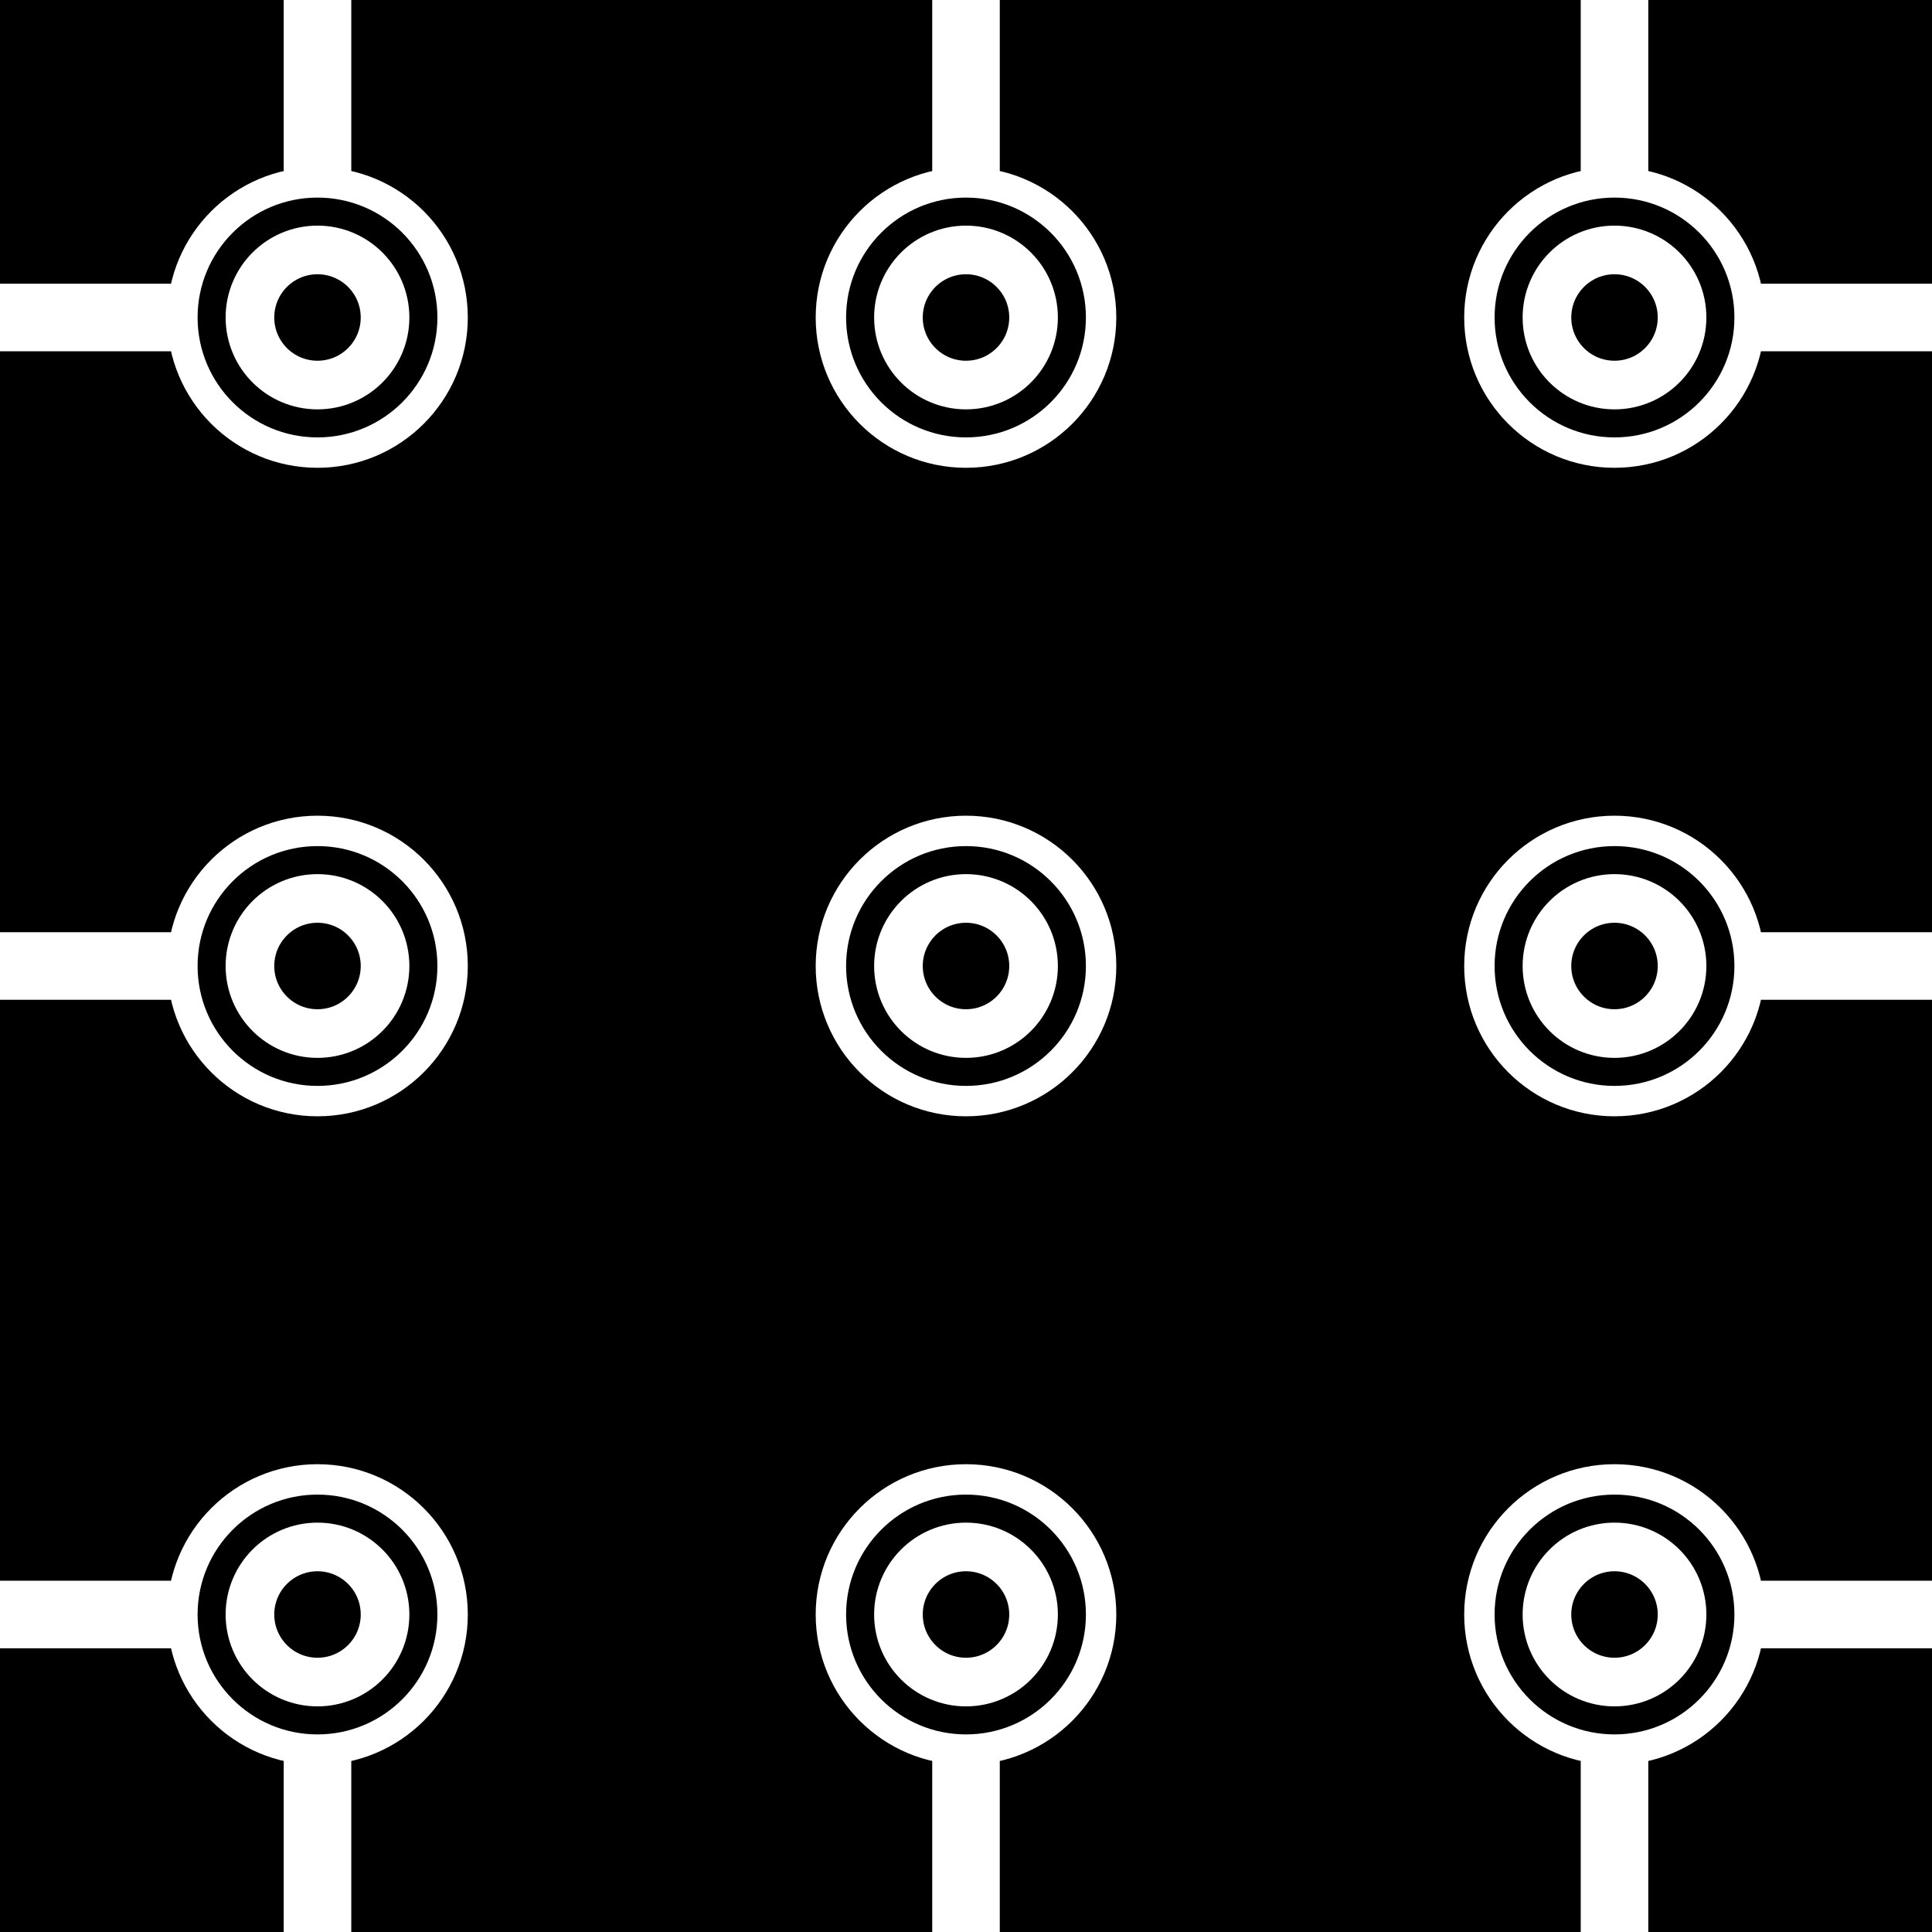
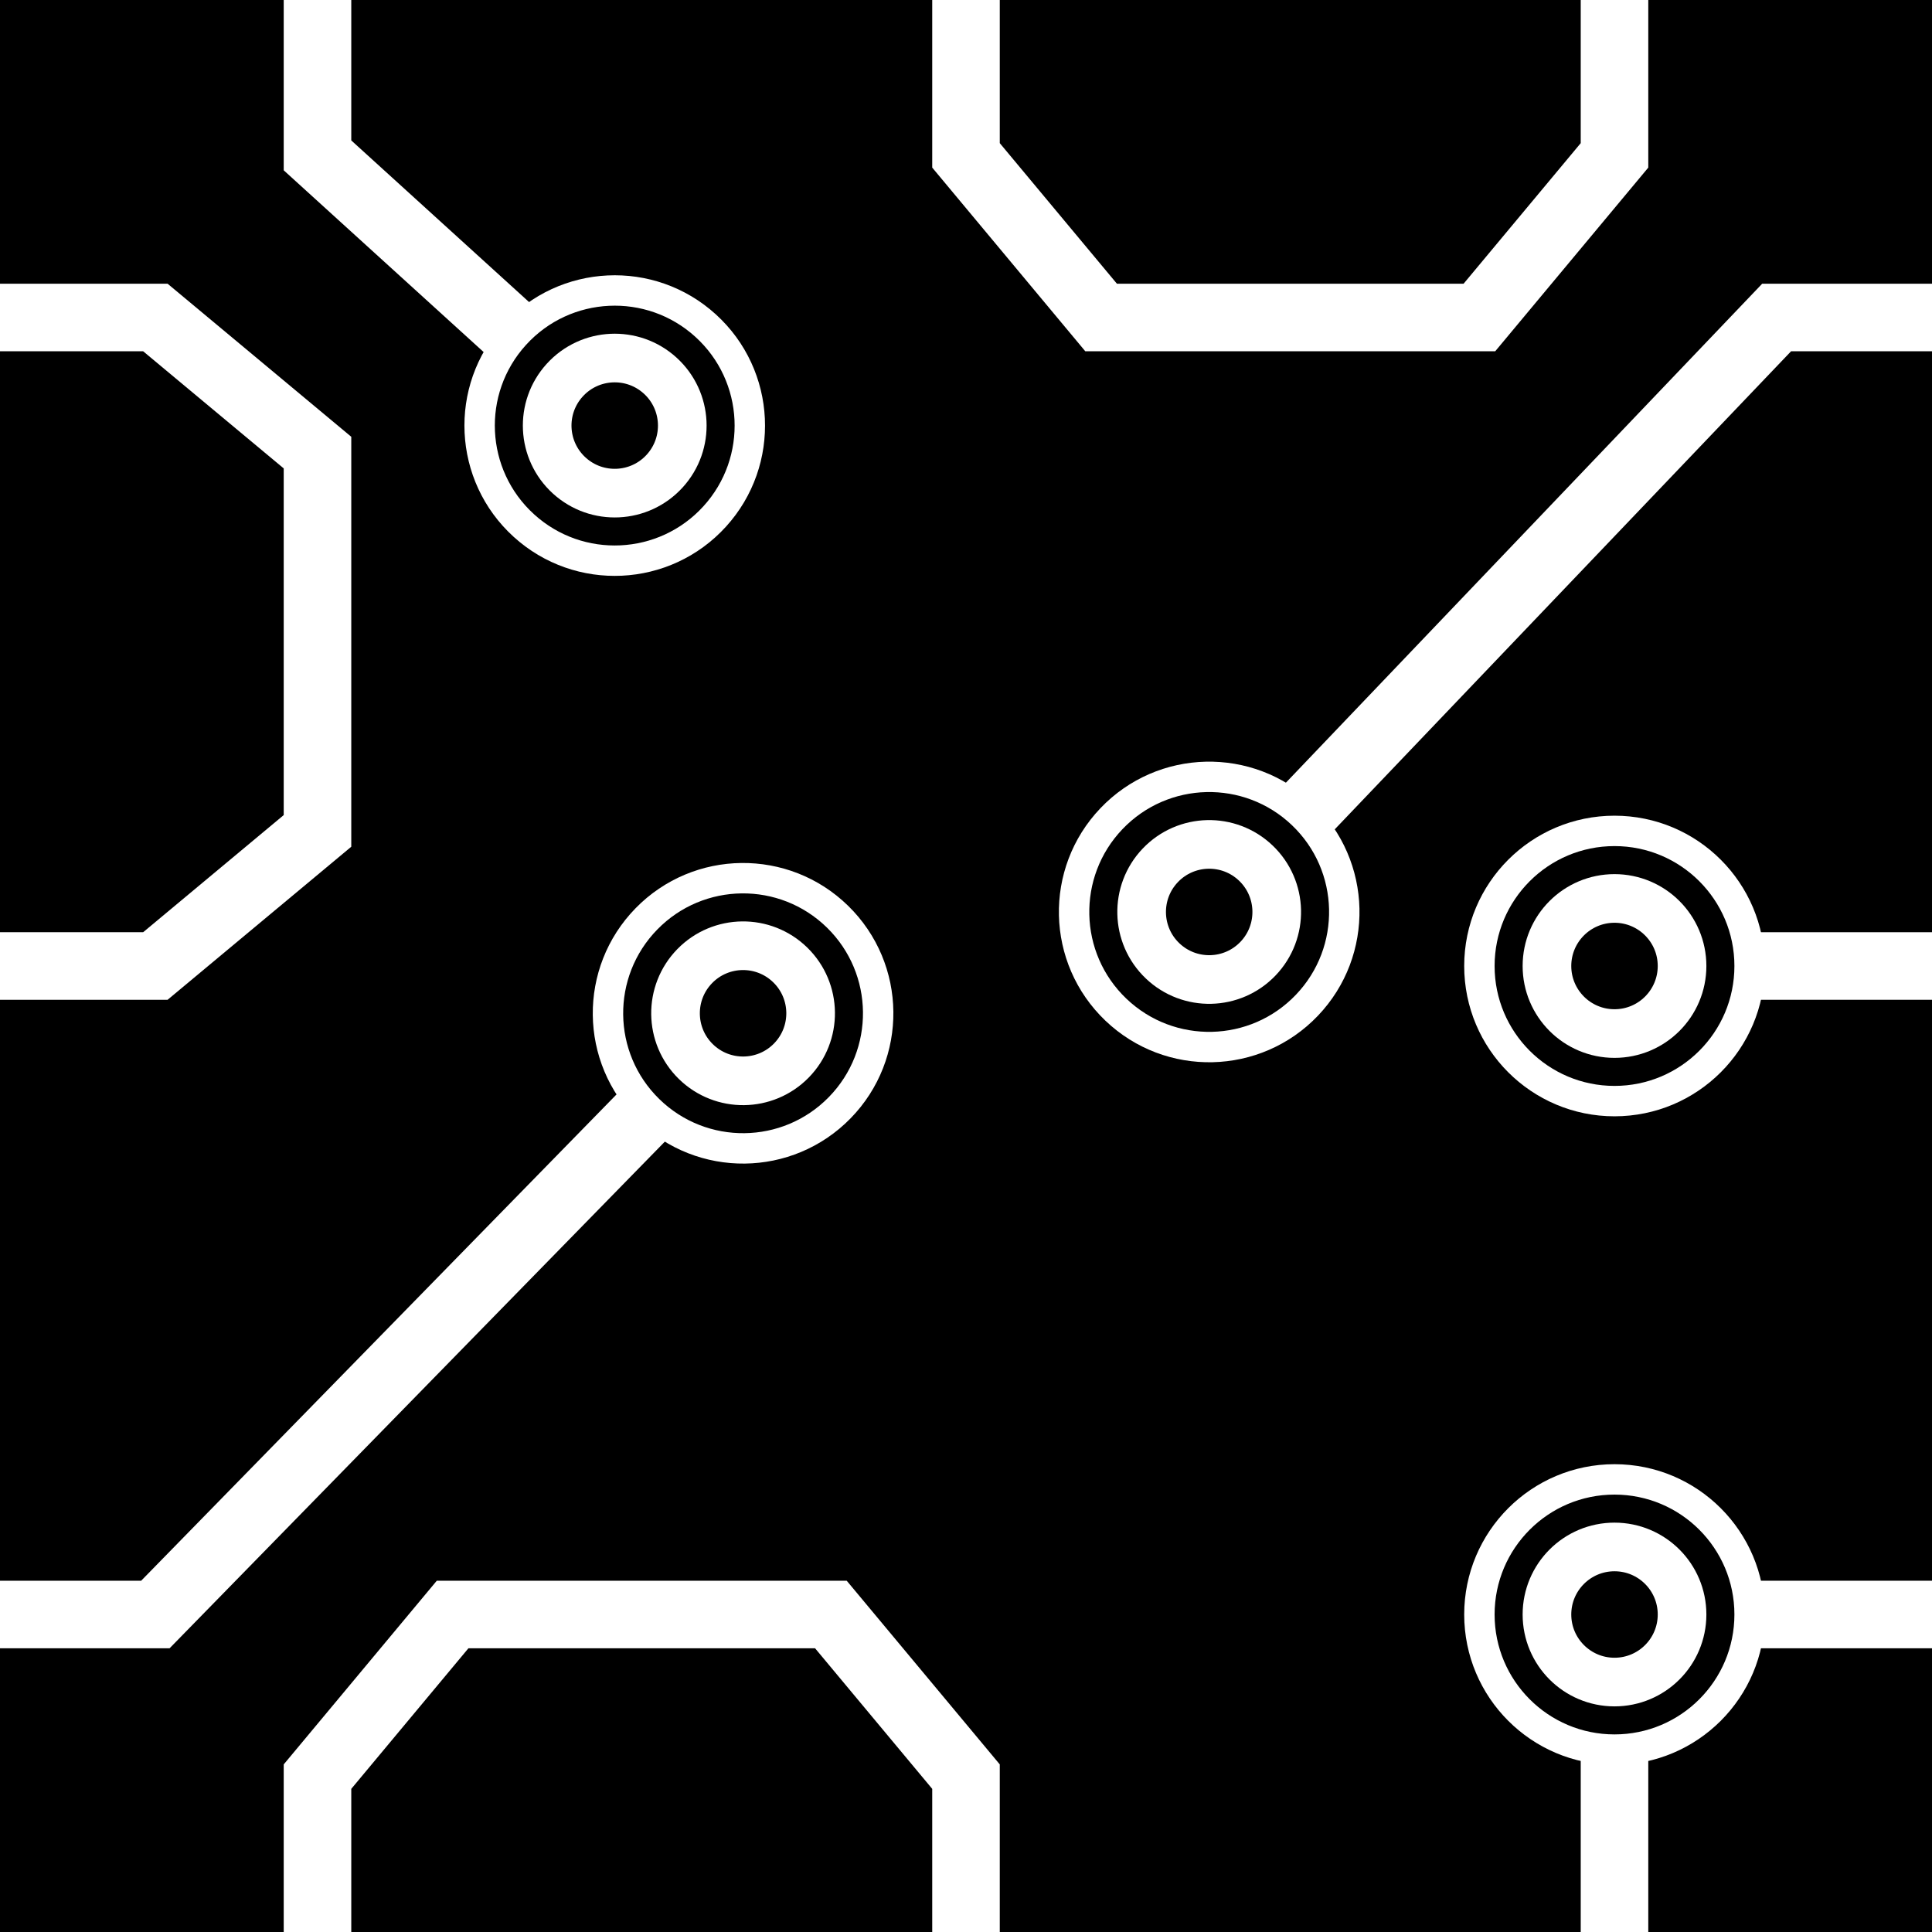
<svg xmlns="http://www.w3.org/2000/svg" width="256" height="256" viewBox="0 0 143 143" version="1.1" id="svg_tile_100">
  <defs id="defs">
    <marker viewBox="0 0 20 20" markerWidth="20" markerHeight="20" refX="10" refY="10" orient="auto" id="term">
      <circle cx="10" cy="10" r="2" style="fill:black;stroke:white;stroke-width:0.45" />
      <circle cx="10" cy="10" r="1" style="fill:black;stroke:white;stroke-width:0.72" />
    </marker>
  </defs>
  <path style="fill:black;fill-opacity:1;stroke:none" d="M 0 0 H 143 V 143 H 0 Z" id="tile_bg" />
  <g style="fill:none;stroke:white;stroke-opacity:1;stroke-width:5">
-     <path id="wire_0" d="M   0.0  23.5 H  23.5" />
-     <path id="wire_1" d="M   0.0  71.5 H  23.5" marker-end="url(#term)" />
-     <path id="wire_2" d="M   0.0 119.5 H  23.5" />
-     <path id="wire_3" d="M 143.0  23.5 H 119.5" />
+     <path id="wire_2" d="M   0.0 119.5 H  11.5 L  55.0  75.0" marker-end="url(#term)" />
    <path id="wire_4" d="M 143.0  71.5 H 119.5" marker-end="url(#term)" />
    <path id="wire_5" d="M 143.0 119.5 H 119.5" />
-     <path id="wire_6" d="M  23.5   0.0 V  23.5" marker-end="url(#term)" />
-     <path id="wire_7" d="M  71.5   0.0 V  23.5" marker-end="url(#term)" />
-     <path id="wire_8" d="M 119.5   0.0 V  23.5" marker-end="url(#term)" />
-     <path id="wire_9" d="M  23.5 143.0 V 119.5" marker-end="url(#term)" />
-     <path id="wire_A" d="M  71.5 143.0 V 119.5" marker-end="url(#term)" />
    <path id="wire_B" d="M 119.5 143.0 V 119.5" marker-end="url(#term)" />
-     <path id="wire_C" d="M  71.5  71.5 V  71.5" marker-end="url(#term)" />
+     <path id="wire_D" d="M 119.5   0.0 V  11.5 L 109.5  23.5 H  81.5 L  71.5  11.5 V   0.0" />
+     <path id="wire_E" d="M 143.0  23.5 H 131.5 L  89.5  67.5" marker-end="url(#term)" />
+     <path id="wire_F" d="M   0.0  23.5 H  11.5 L  23.5  33.5 V  61.5 L  11.5  71.5 H  0.0" />
+     <path id="wire_G" d="M  23.5   0.0 V  11.5 L  45.5  31.5" marker-end="url(#term)" />
+     <path id="wire_H" d="M  23.5 143.0 V 131.5 L  33.5 119.5 H  61.5 L  71.5 131.5 V 143.0" />
  </g>
</svg>
